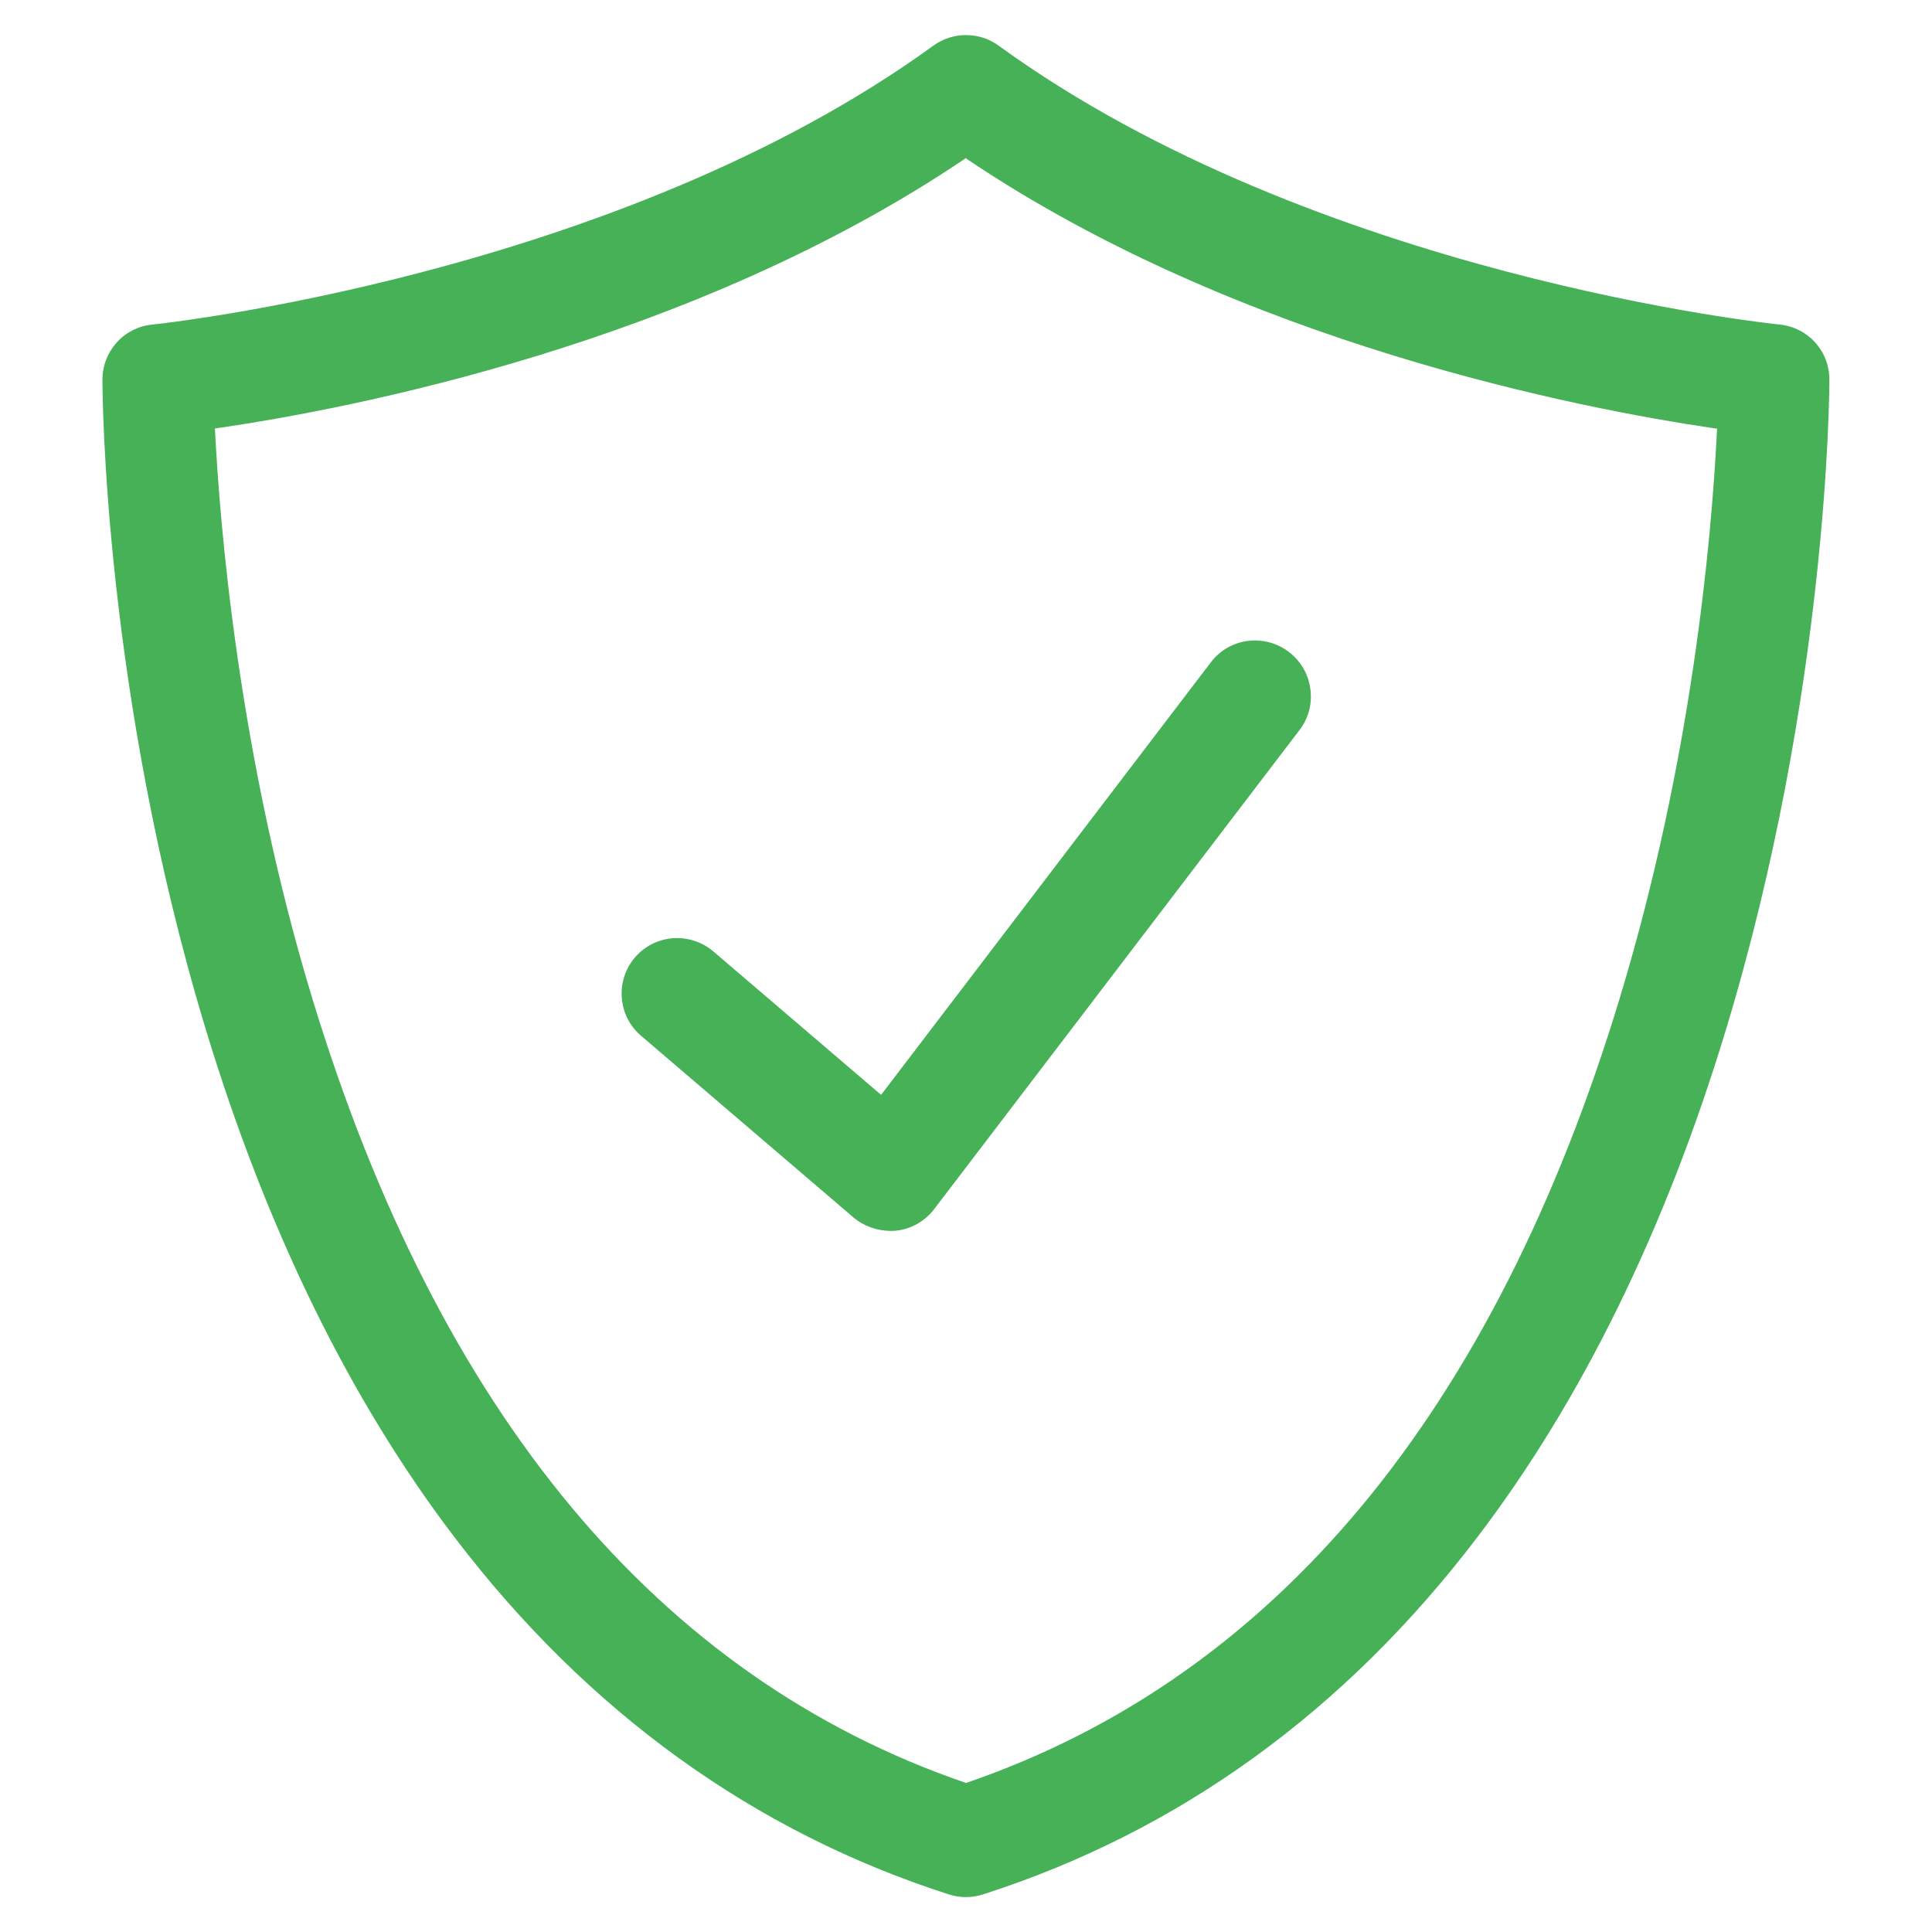
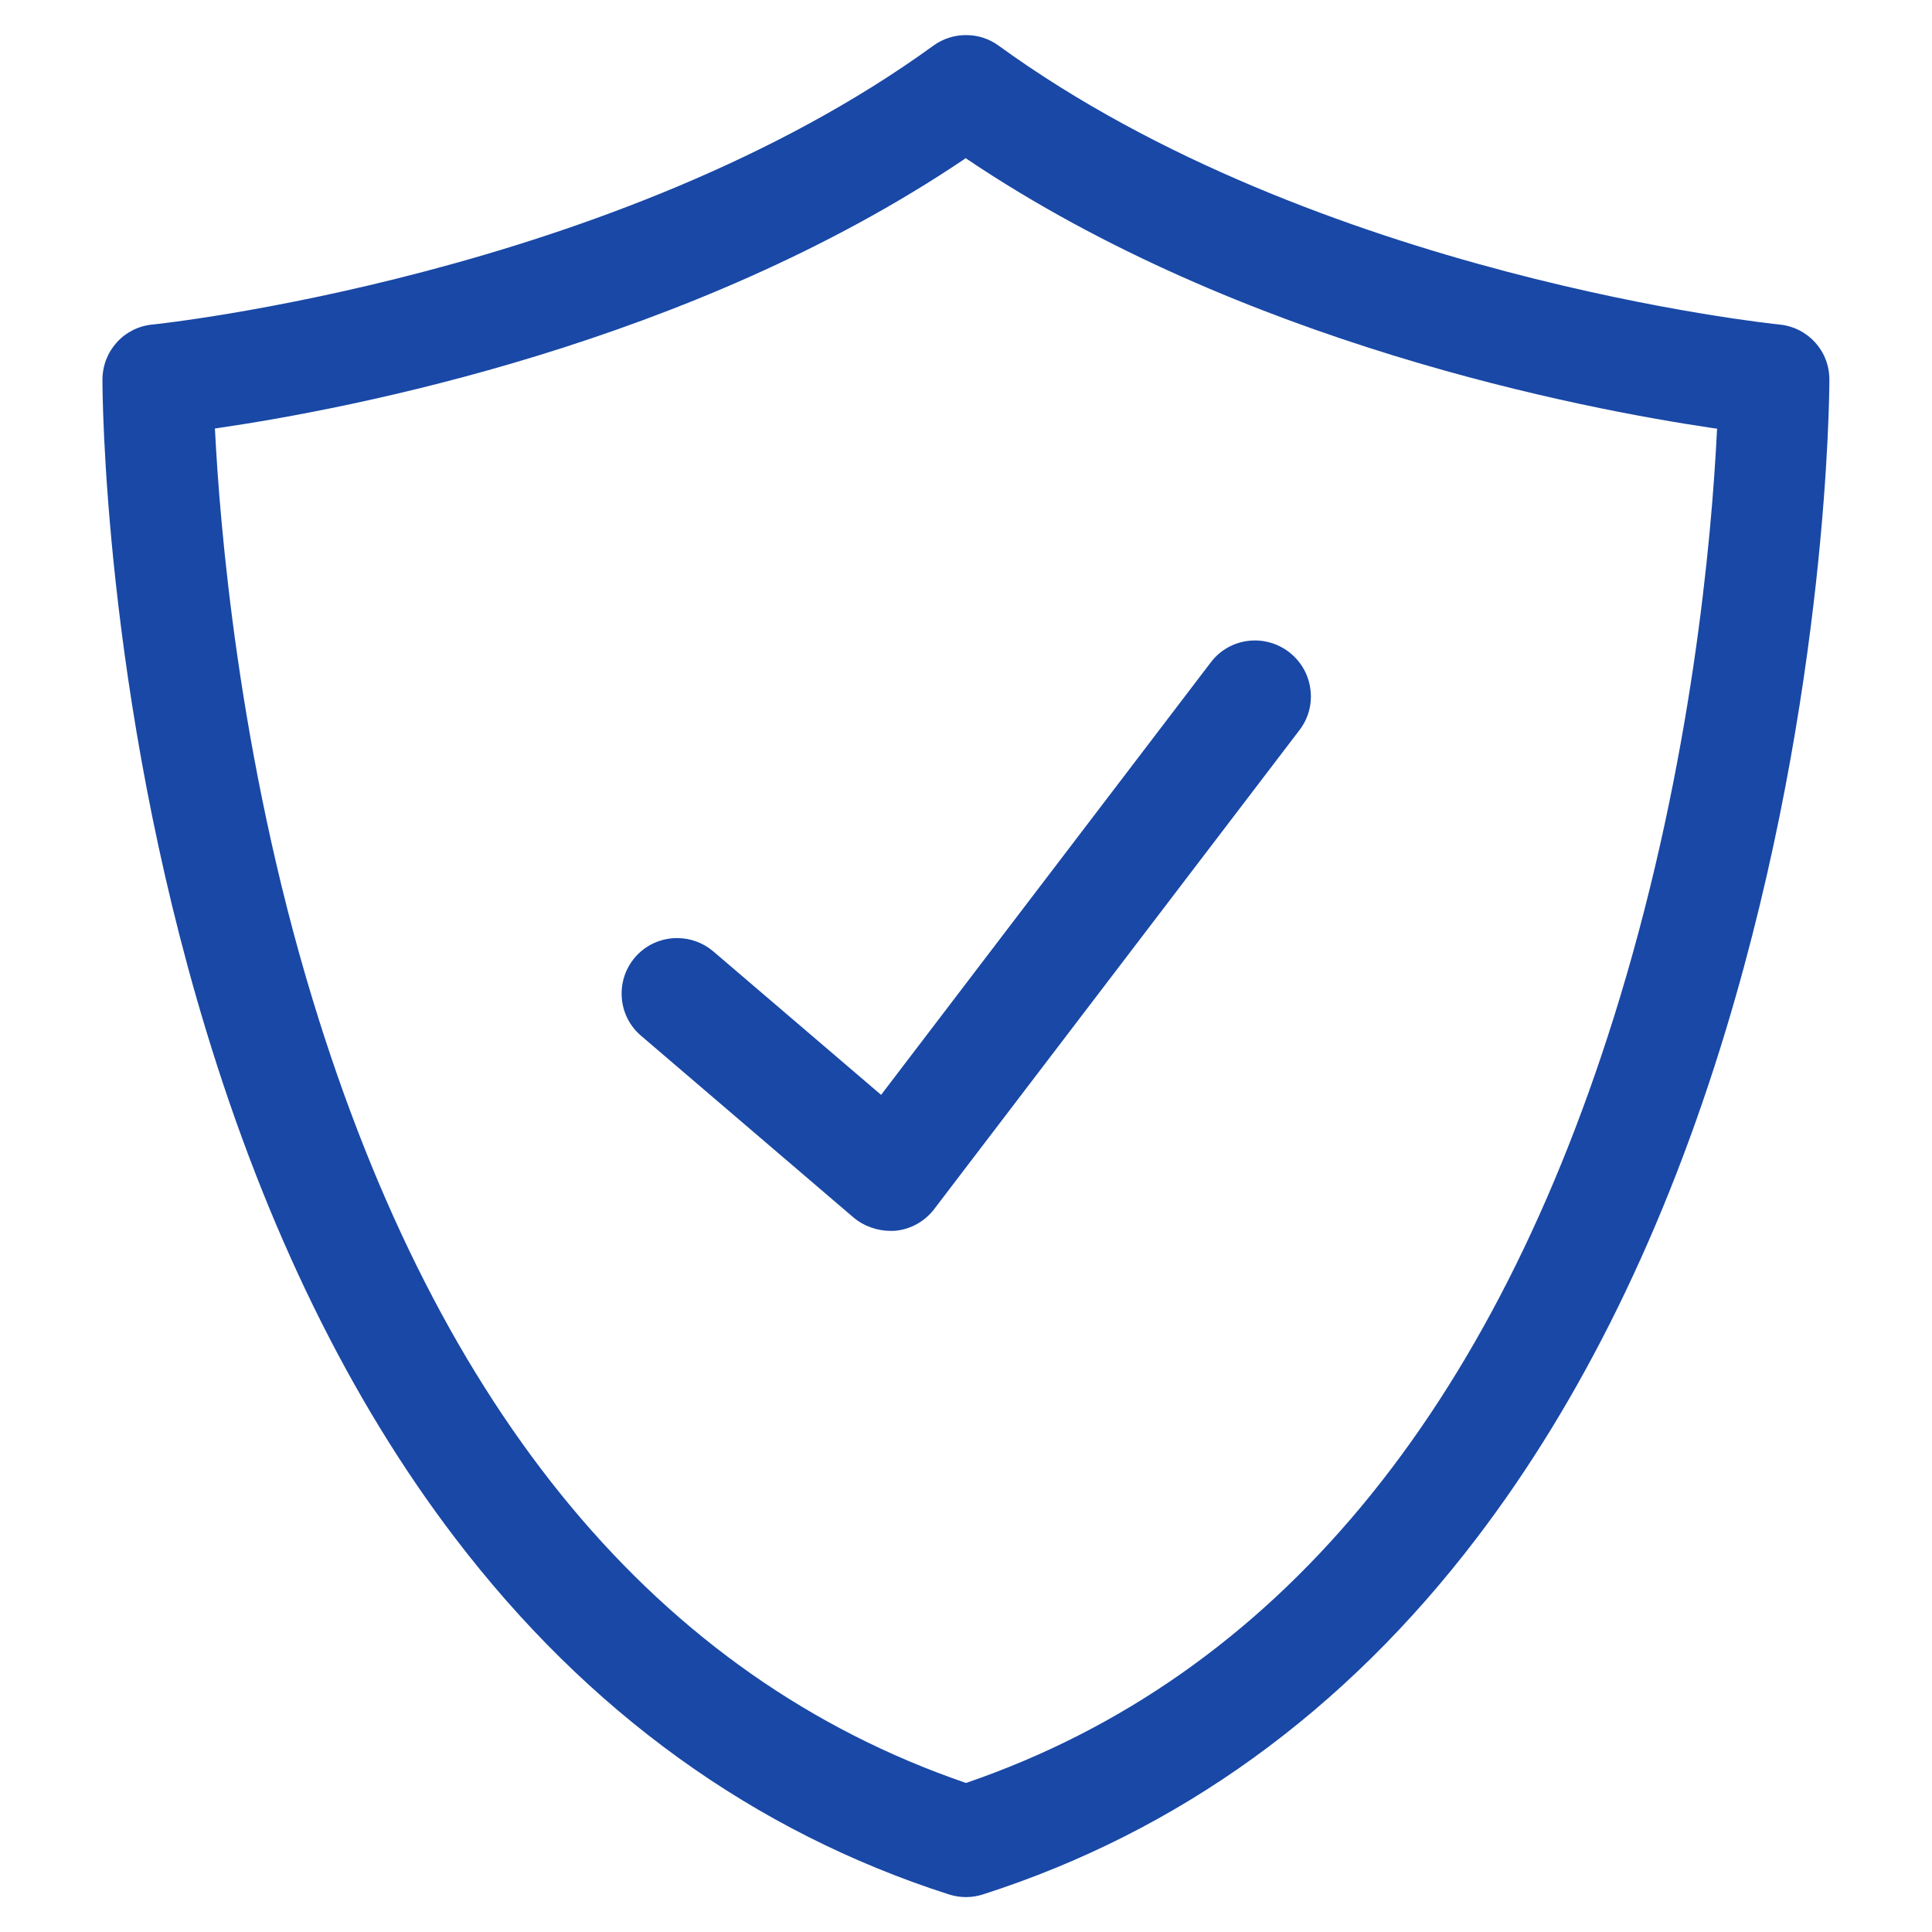
- <svg xmlns="http://www.w3.org/2000/svg" t="1660735197778" class="icon" viewBox="0 0 1024 1024" version="1.1" p-id="3387" width="64" height="64">
-   <path d="M943.1 172c-2.4-0.2-245.1-25.3-413.8-147.8-5.1-3.7-11-5.6-17.3-5.6-6.2 0-12.2 1.9-17.3 5.6C326.9 146 83.3 171.8 80.9 172c-15.2 1.4-26.6 14.1-26.6 29.3 0 6.7 0.6 165.8 54.8 344.4 32.1 105.8 76.4 196.4 131.9 269.2 70.3 92.3 158.5 156 262 189.2 2.9 0.9 5.9 1.4 9 1.4s6.1-0.5 8.9-1.4c103.6-33.2 191.7-96.8 262-189.2 55.4-72.7 99.8-163.2 131.9-269.2 54.1-178.6 54.8-337.7 54.8-344.4C969.7 186.1 958.3 173.5 943.1 172zM910.1 227.2l-0.1 1.6c-2.9 58.1-13.4 174.4-51.4 299.9-66.7 220.1-183.1 360.1-346 416.1L512 945l-0.6-0.2C349 888.9 232.7 749.4 165.8 530.1c-39.8-130.5-49.4-254.2-51.8-301.4l-0.1-1.6 1.5-0.2c70.6-10.3 250.5-44.8 395.5-142.4l0.9-0.7 1 0.7C658 182.1 837.9 216.6 908.5 227L910.1 227.2z" p-id="3388" fill="#46b156" />
-   <path d="M641.8 351 467 580.3l-89-76.1c-5.3-4.5-12.1-7-19.1-7-8.6 0-16.8 3.7-22.4 10.3-10.5 12.3-9.1 31 3.3 41.5l112.7 96.4c5.2 4.4 12.4 7 19.6 7 0.9 0 1.8 0 2.7-0.1 8-0.8 15.4-5 20.3-11.4l193.7-254c4.8-6.3 6.8-14 5.7-21.8-1-7.8-5.1-14.7-11.3-19.5C670.1 335.6 651.6 338.1 641.8 351z" p-id="3389" fill="#46b156" />
+ <svg xmlns="http://www.w3.org/2000/svg" t="1665809736280" class="icon" viewBox="0 0 1024 1024" version="1.1" p-id="2832" width="64" height="64">
+   <path d="M943.1 172c-2.4-0.2-245.1-25.3-413.8-147.8-5.1-3.7-11-5.6-17.3-5.6-6.2 0-12.2 1.9-17.3 5.6C326.9 146 83.3 171.8 80.9 172c-15.2 1.4-26.6 14.1-26.6 29.3 0 6.7 0.6 165.8 54.8 344.4 32.1 105.8 76.4 196.4 131.9 269.2 70.3 92.3 158.5 156 262 189.2 2.9 0.9 5.9 1.4 9 1.4s6.1-0.5 8.9-1.4c103.6-33.2 191.7-96.8 262-189.2 55.4-72.7 99.8-163.2 131.9-269.2 54.1-178.6 54.8-337.7 54.8-344.4C969.7 186.1 958.3 173.5 943.1 172zM910.1 227.2l-0.1 1.6c-2.9 58.1-13.4 174.4-51.4 299.9-66.7 220.1-183.1 360.1-346 416.1L512 945l-0.6-0.2C349 888.9 232.7 749.4 165.8 530.1c-39.8-130.5-49.4-254.2-51.8-301.4l-0.1-1.6 1.5-0.2c70.6-10.3 250.5-44.8 395.5-142.4l0.9-0.7 1 0.7C658 182.1 837.9 216.6 908.5 227L910.1 227.2z" p-id="2833" fill="#1948a6" />
+   <path d="M641.8 351 467 580.3l-89-76.1c-5.3-4.5-12.1-7-19.1-7-8.6 0-16.8 3.7-22.4 10.3-10.5 12.3-9.1 31 3.3 41.5l112.7 96.4c5.2 4.4 12.4 7 19.6 7 0.9 0 1.8 0 2.7-0.1 8-0.8 15.4-5 20.3-11.4l193.7-254c4.8-6.3 6.8-14 5.7-21.8-1-7.8-5.1-14.7-11.3-19.5C670.1 335.6 651.6 338.1 641.8 351z" p-id="2834" fill="#1948a6" />
</svg>
